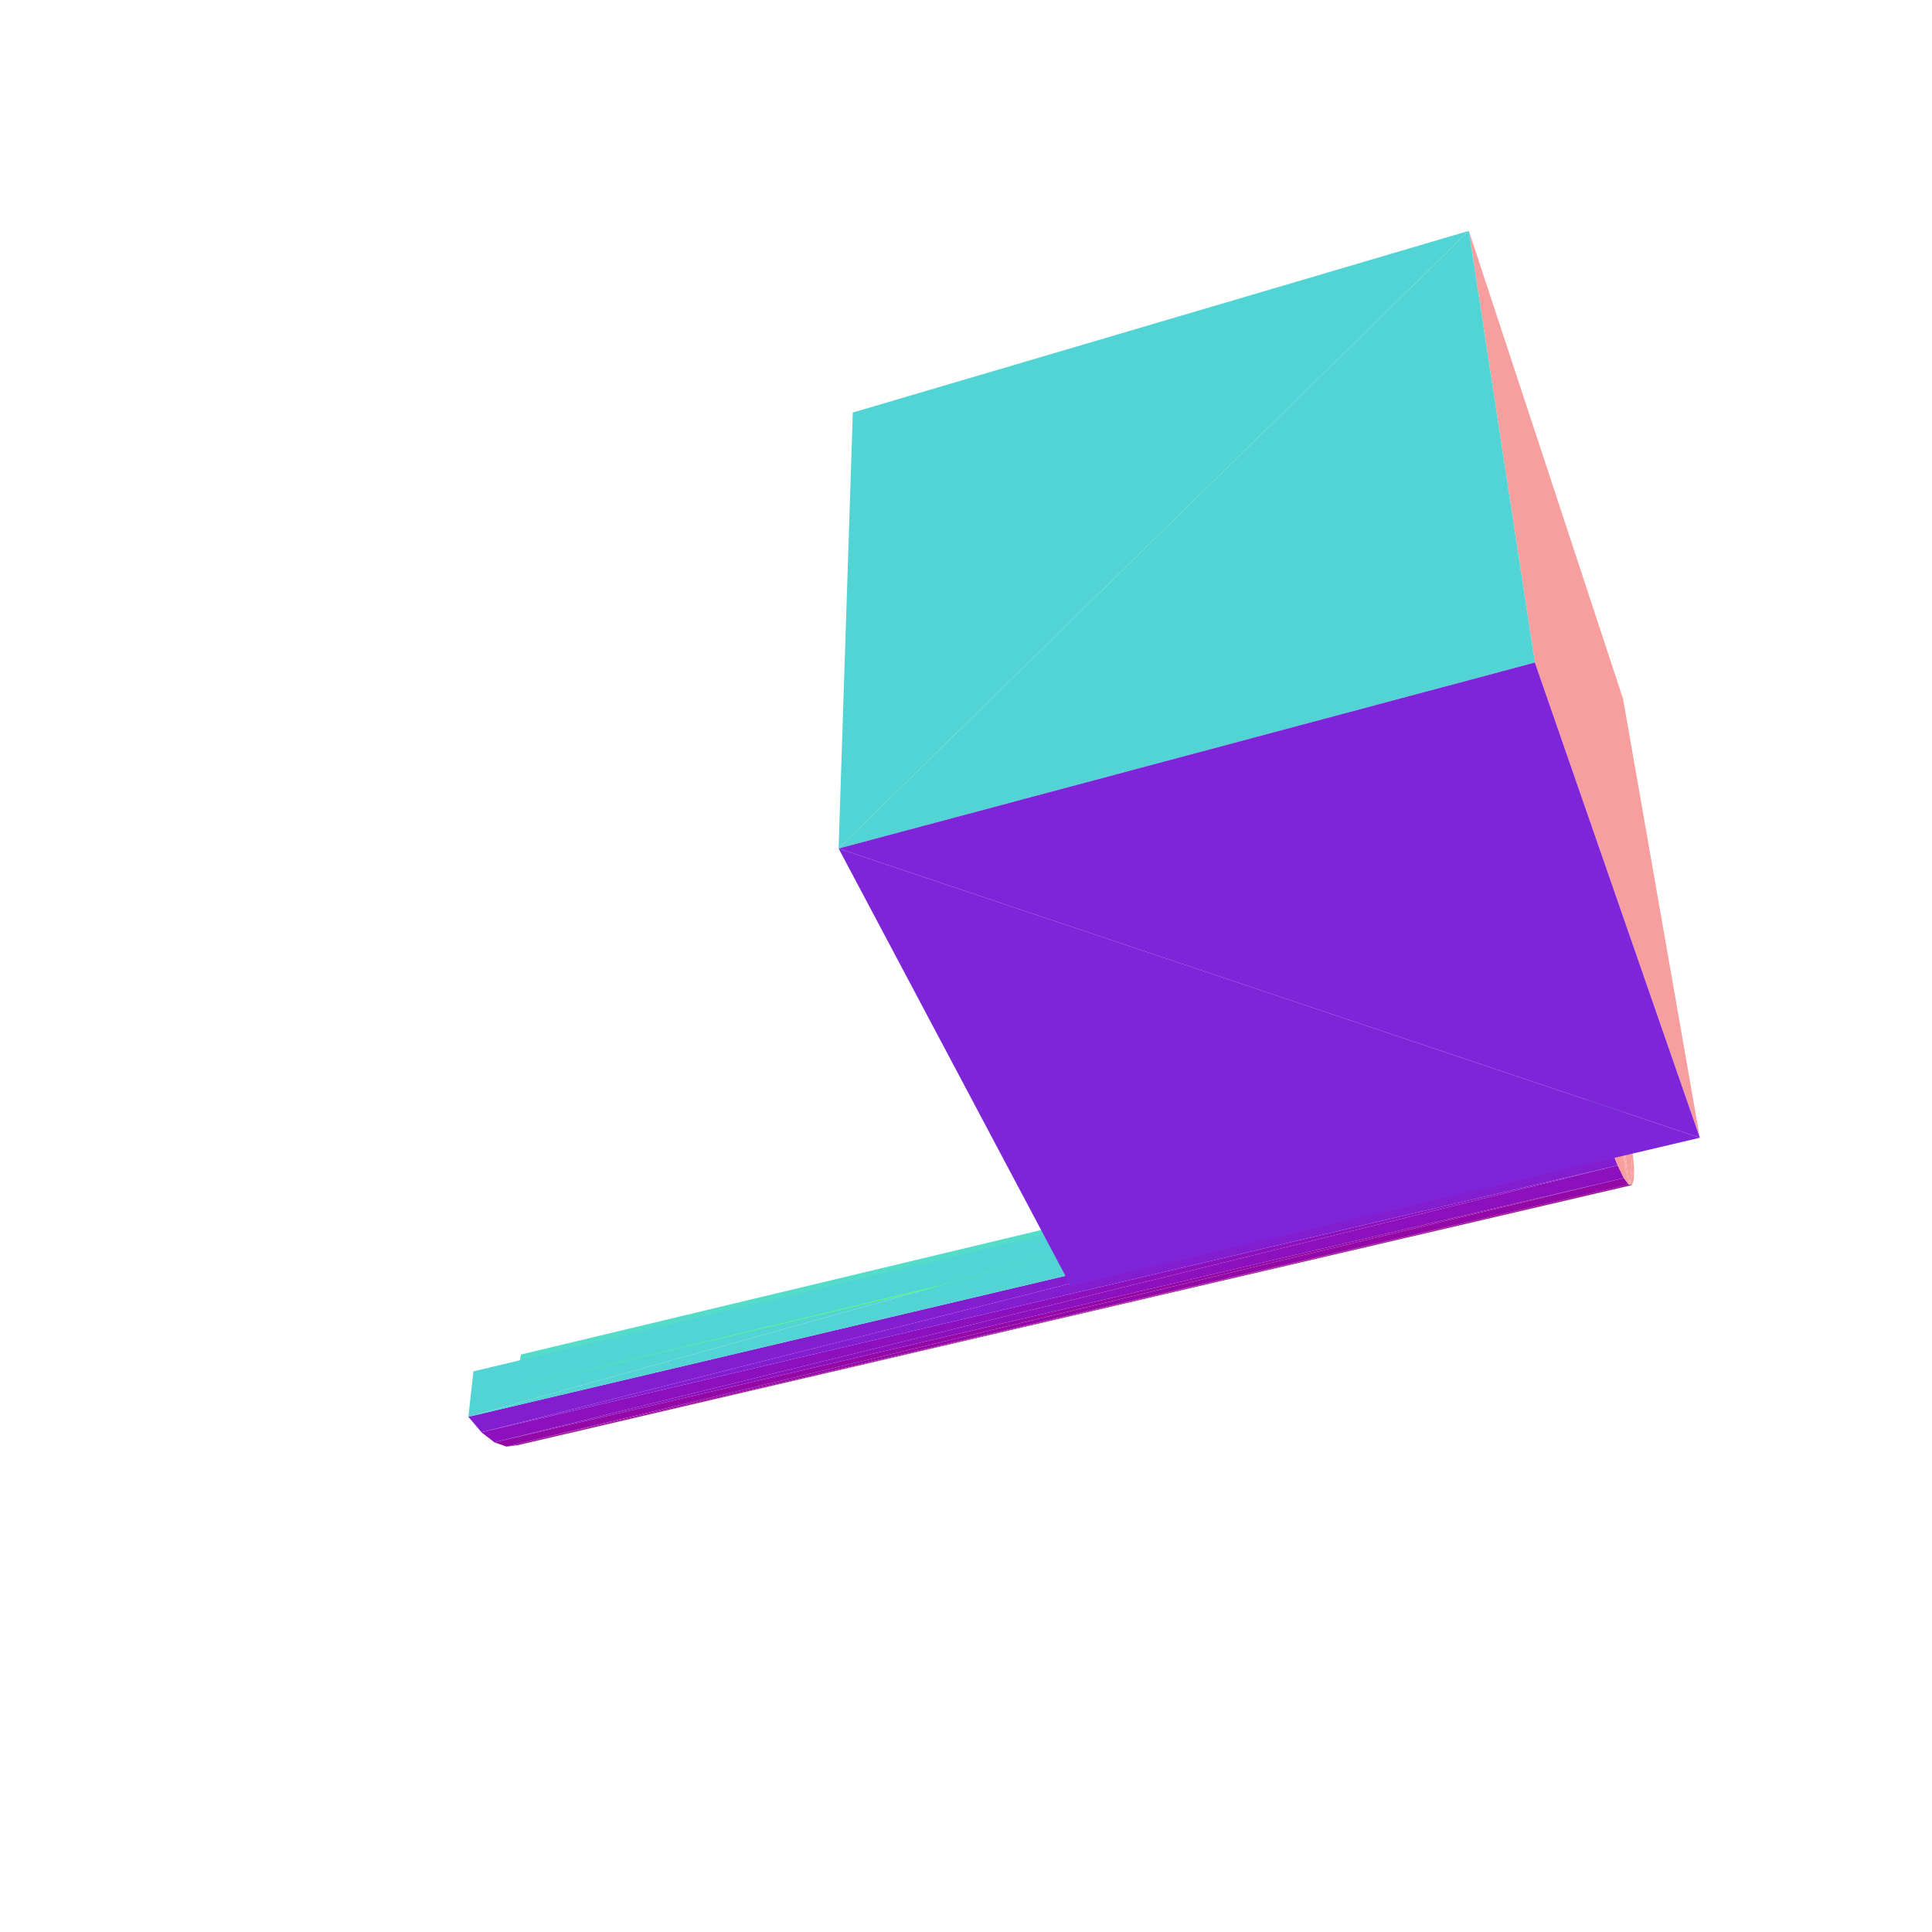
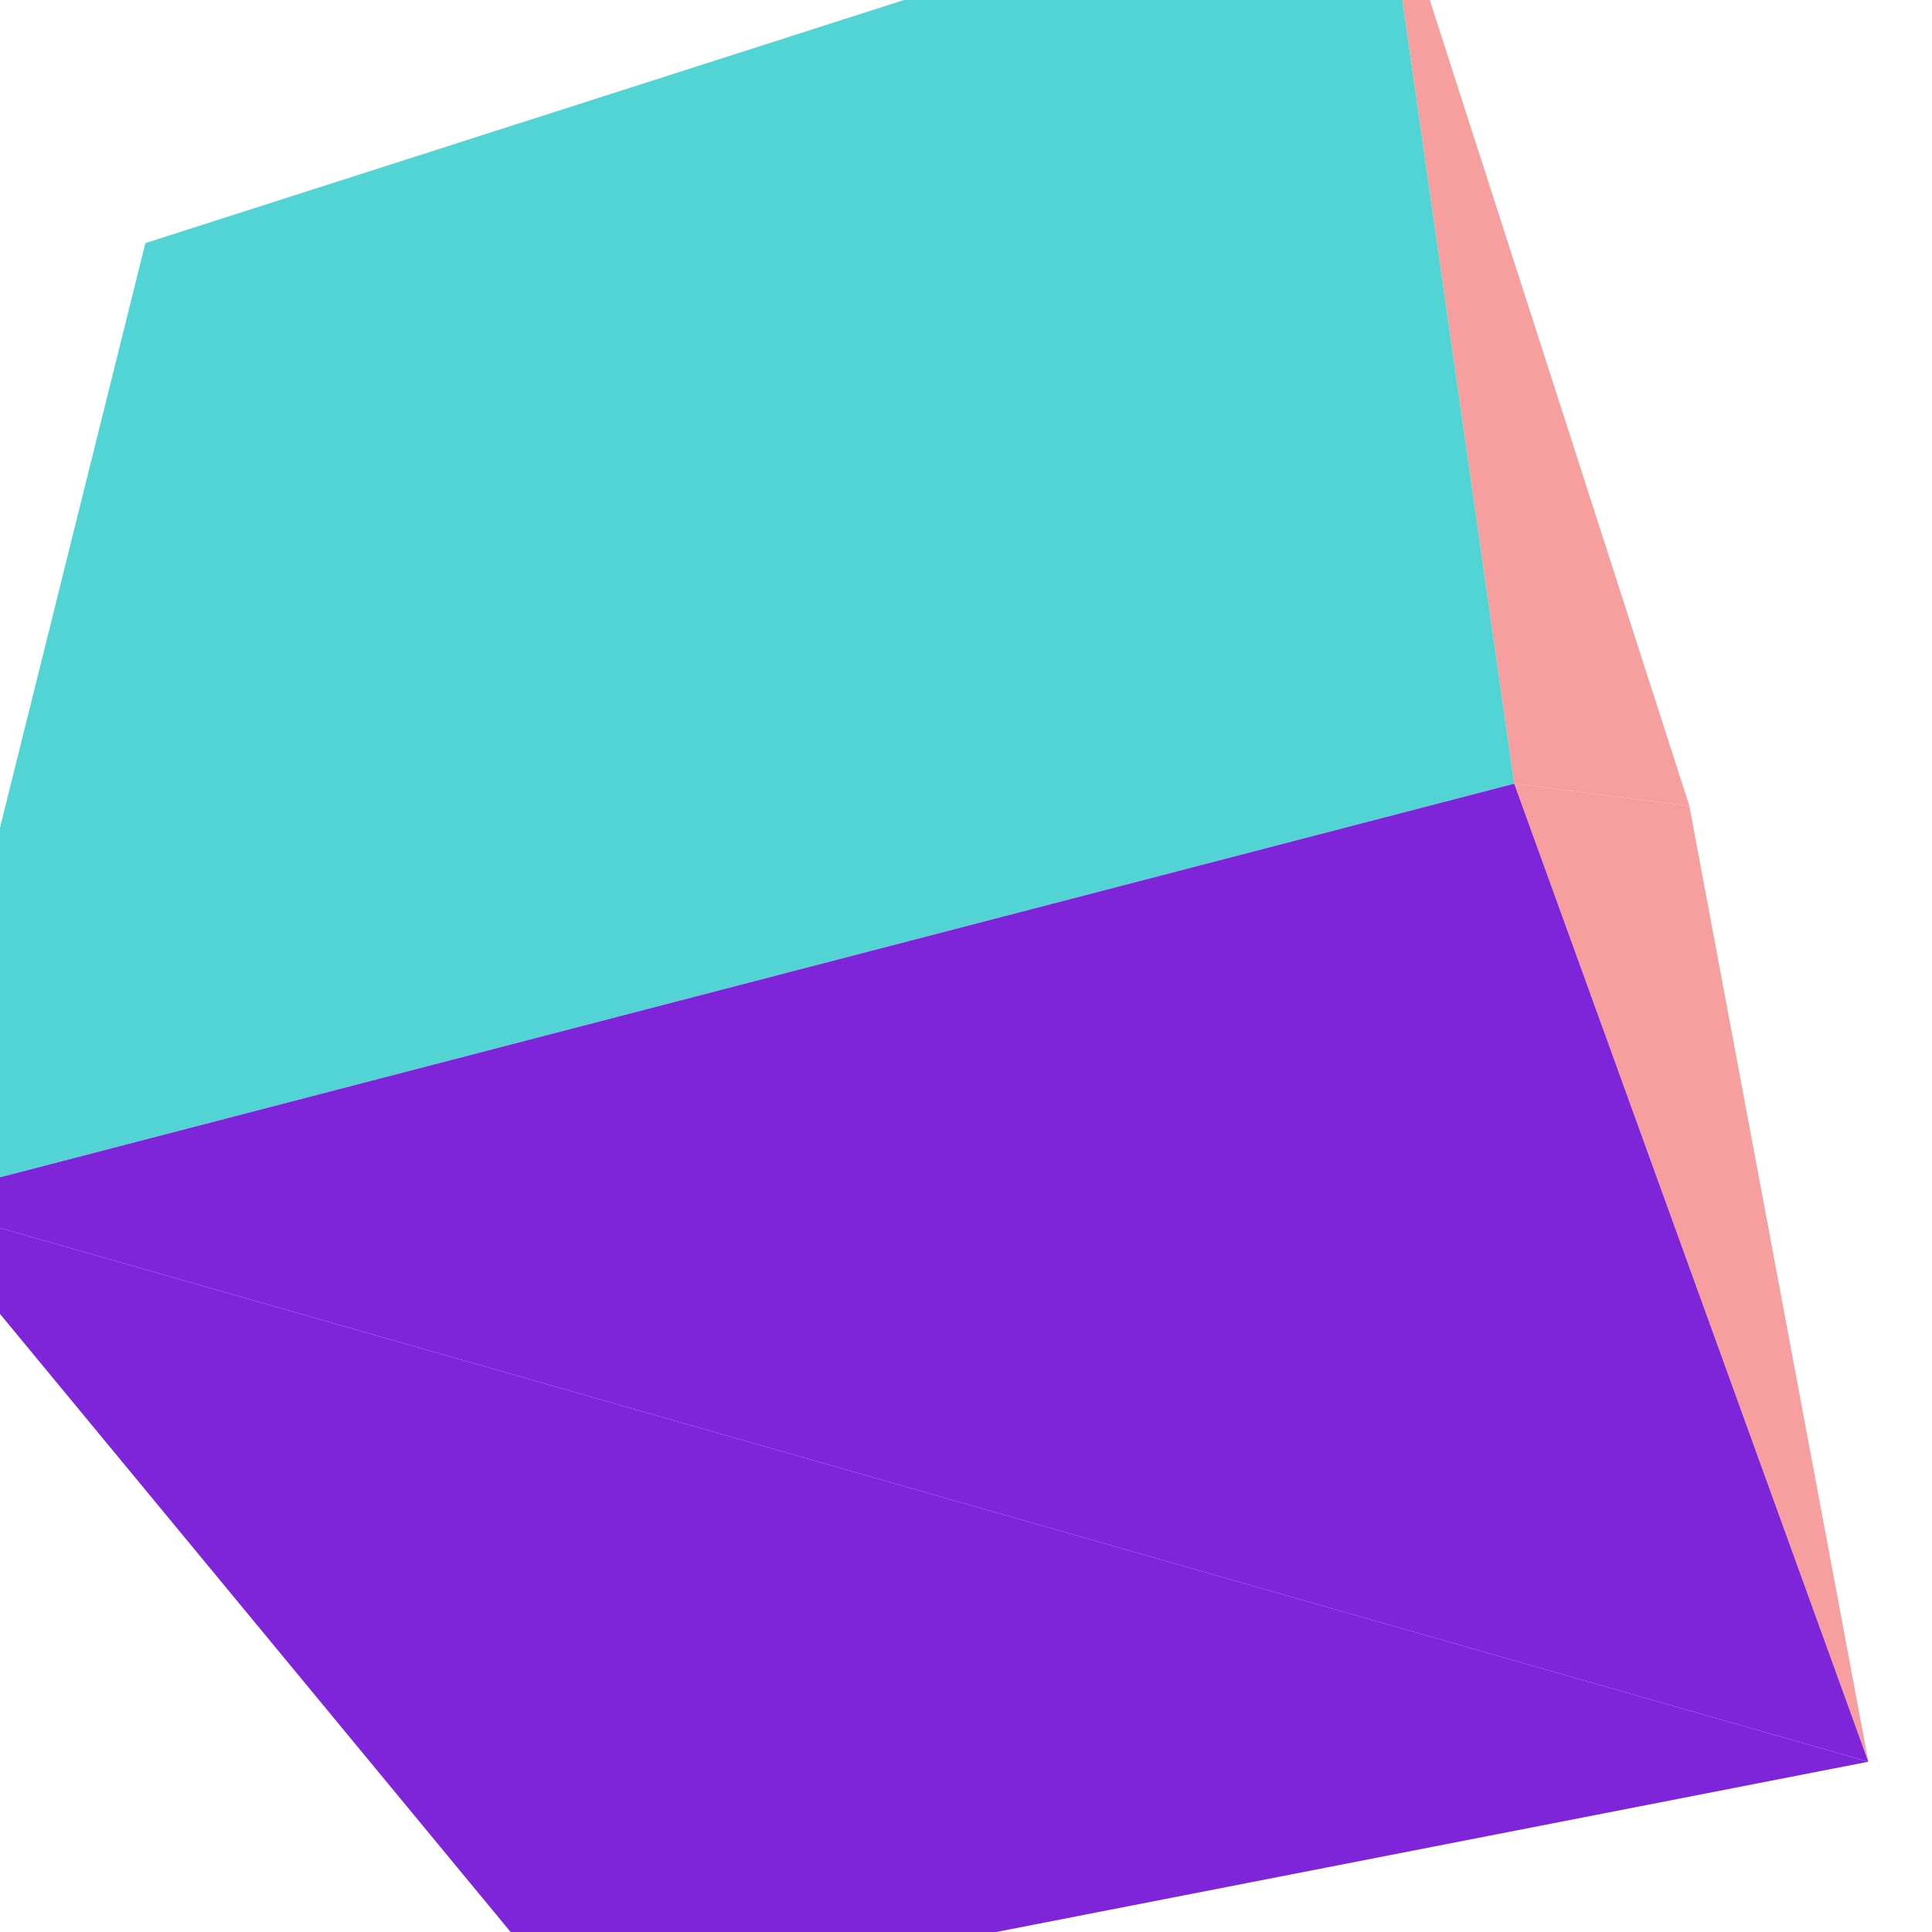
<svg xmlns="http://www.w3.org/2000/svg" viewBox="-250 -250 500 500" width="500" height="500">
-   <path d="M168.174,32.726L-115.178,100.548L-115.74,103.93z" style="fill:rgb(84,220,202)" />
-   <path d="M168.636,36.098L-115.74,103.93L-116.674,106.649z" style="fill:rgb(85,234,182)" />
-   <path d="M168.848,38.724L-116.674,106.649L-117.948,108.593z" style="fill:rgb(89,244,159)" />
-   <path d="M168.8,40.497L-117.948,108.593L-119.518,109.679z" style="fill:rgb(93,250,135)" />
-   <path d="M171.514,56.57L-118.889,124.383L-116.01,124z" style="fill:rgb(155,4,143)" />
-   <path d="M168.174,32.726L-115.74,103.93L168.636,36.098z" style="fill:rgb(84,220,202)" />
-   <path d="M170.255,54.87L-122.061,123.268L-118.889,124.383z" style="fill:rgb(148,8,167)" />
-   <path d="M168.636,36.098L-116.674,106.649L168.848,38.724z" style="fill:rgb(85,234,182)" />
-   <path d="M168.848,38.724L-117.948,108.593L168.8,40.497z" style="fill:rgb(89,244,159)" />
-   <path d="M168.653,51.608L-125.406,120.668L-122.061,123.268z" style="fill:rgb(140,16,189)" />
-   <path d="M164.948,35.018L-127.48,104.907L-128.788,116.662z" style="fill:rgb(83,212,212)" />
-   <path d="M168.8,40.497L-119.518,109.679L168.49,41.336z" style="fill:rgb(93,250,135)" />
-   <path d="M166.767,46.889L-128.788,116.662L-125.406,120.668z" style="fill:rgb(131,29,208)" />
-   <path d="M171.514,56.57L-116.01,124L172.389,56.676z" style="fill:rgb(155,4,143)" />
-   <path d="M171.847,56.611L172.535,48.03L171.781,42.616zM171.847,56.611L171.781,42.616L168.174,32.726z" style="fill:rgb(247,158,158)" />
-   <path d="M170.255,54.87L-118.889,124.383L171.514,56.57z" style="fill:rgb(148,8,167)" />
-   <path d="M171.847,56.611L172.9,52.292L172.535,48.03zM171.847,56.611L168.174,32.726L168.636,36.098z" style="fill:rgb(247,158,158)" />
-   <path d="M168.653,51.608L-122.061,123.268L170.255,54.87z" style="fill:rgb(140,16,189)" />
-   <path d="M171.847,56.611L172.853,55.22L172.9,52.292zM171.641,56.586L168.636,36.098L168.848,38.724zM171.254,56.219L168.848,38.724L168.8,40.497zM171.847,56.611L172.389,56.676L172.853,55.22zM171.641,56.586L171.847,56.611L168.636,36.098z" style="fill:rgb(247,158,158)" />
-   <path d="M166.767,46.889L-125.406,120.668L168.653,51.608z" style="fill:rgb(131,29,208)" />
-   <path d="M164.948,35.018L-128.788,116.662L166.767,46.889z" style="fill:rgb(83,212,212)" />
-   <path d="M171.254,56.219L171.641,56.586L168.848,38.724zM170.688,55.455L168.8,40.497L168.49,41.336zM170.688,55.455L171.254,56.219L168.8,40.497zM169.953,54.257L168.49,41.336L167.927,41.196zM171.254,56.219L171.514,56.57L171.641,56.586zM169.953,54.257L170.688,55.455L168.49,41.336zM169.031,52.379L167.927,41.196L167.128,40.069zM169.031,52.379L169.953,54.257L167.927,41.196zM169.953,54.257L170.255,54.87L170.688,55.455zM167.948,49.845L167.128,40.069L166.122,37.986zM167.948,49.845L169.031,52.379L167.128,40.069zM166.767,46.889L166.122,37.986L164.948,35.018zM166.767,46.889L167.948,49.845L166.122,37.986zM167.948,49.845L168.653,51.608L169.031,52.379zM170.044,-69.151L130.135,-190.257L147.221,-78.543zM170.044,-69.151L147.221,-78.543L189.918,44.45z" style="fill:rgb(247,158,158)" />
-   <path d="M-32.973,-30.416L130.135,-190.257L-29.292,-143.238z" style="fill:rgb(83,212,212)" />
-   <path d="M189.918,44.45L-32.973,-30.416L27.109,82.769z" style="fill:rgb(127,37,217)" />
-   <path d="M-32.973,-30.416L147.221,-78.543L130.135,-190.257z" style="fill:rgb(83,212,212)" />
-   <path d="M189.918,44.45L147.221,-78.543L-32.973,-30.416z" style="fill:rgb(127,37,217)" />
+   <path d="M187.199,-41.446L107.288,-289.518L141.88,-47.184z" style="fill:rgb(247,158,158)" />
+   <path d="M233.523,205.936L-274.048,60.932L-100.398,271.128z" style="fill:rgb(127,37,217)" />
+   <path d="M187.199,-41.446L141.88,-47.184L233.523,205.936z" style="fill:rgb(247,158,158)" />
+   <path d="M141.88,-47.184L107.288,-289.518L-212.373,-187.085zM141.88,-47.184L-212.373,-187.085L-274.048,60.932z" style="fill:rgb(83,212,212)" />
+   <path d="M233.523,205.936L141.88,-47.184L-274.048,60.932z" style="fill:rgb(127,37,217)" />
</svg>
